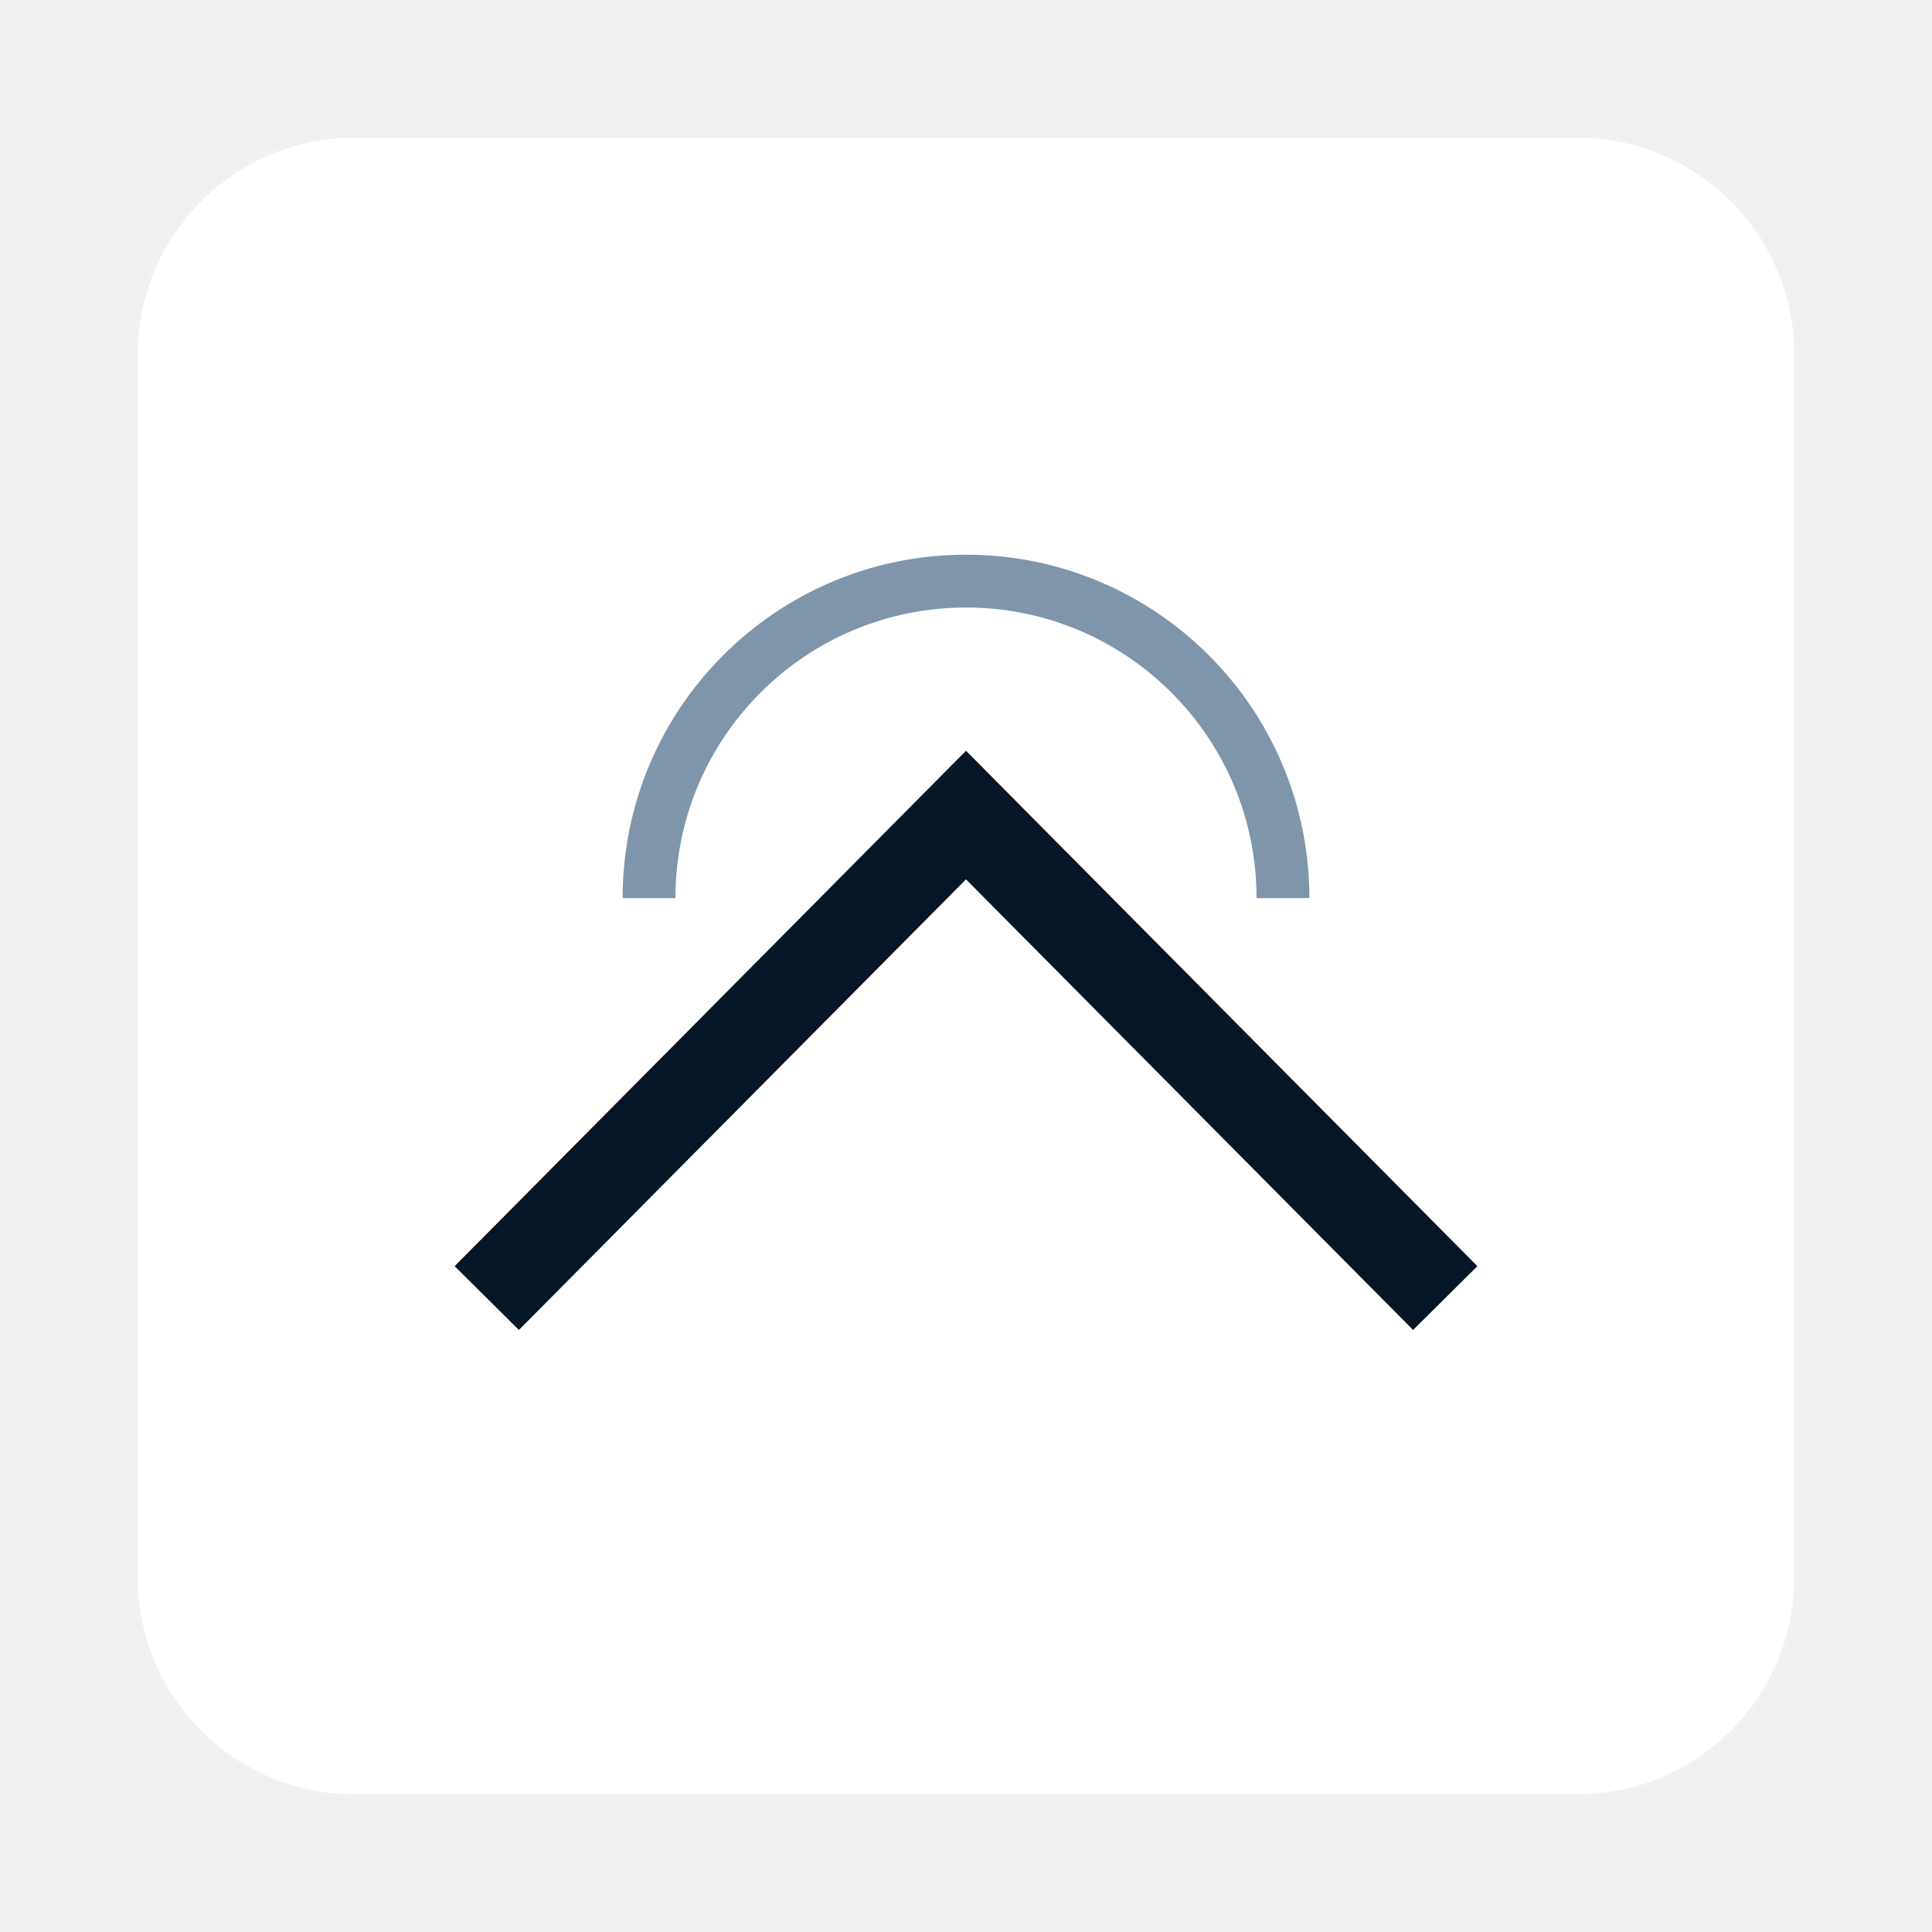
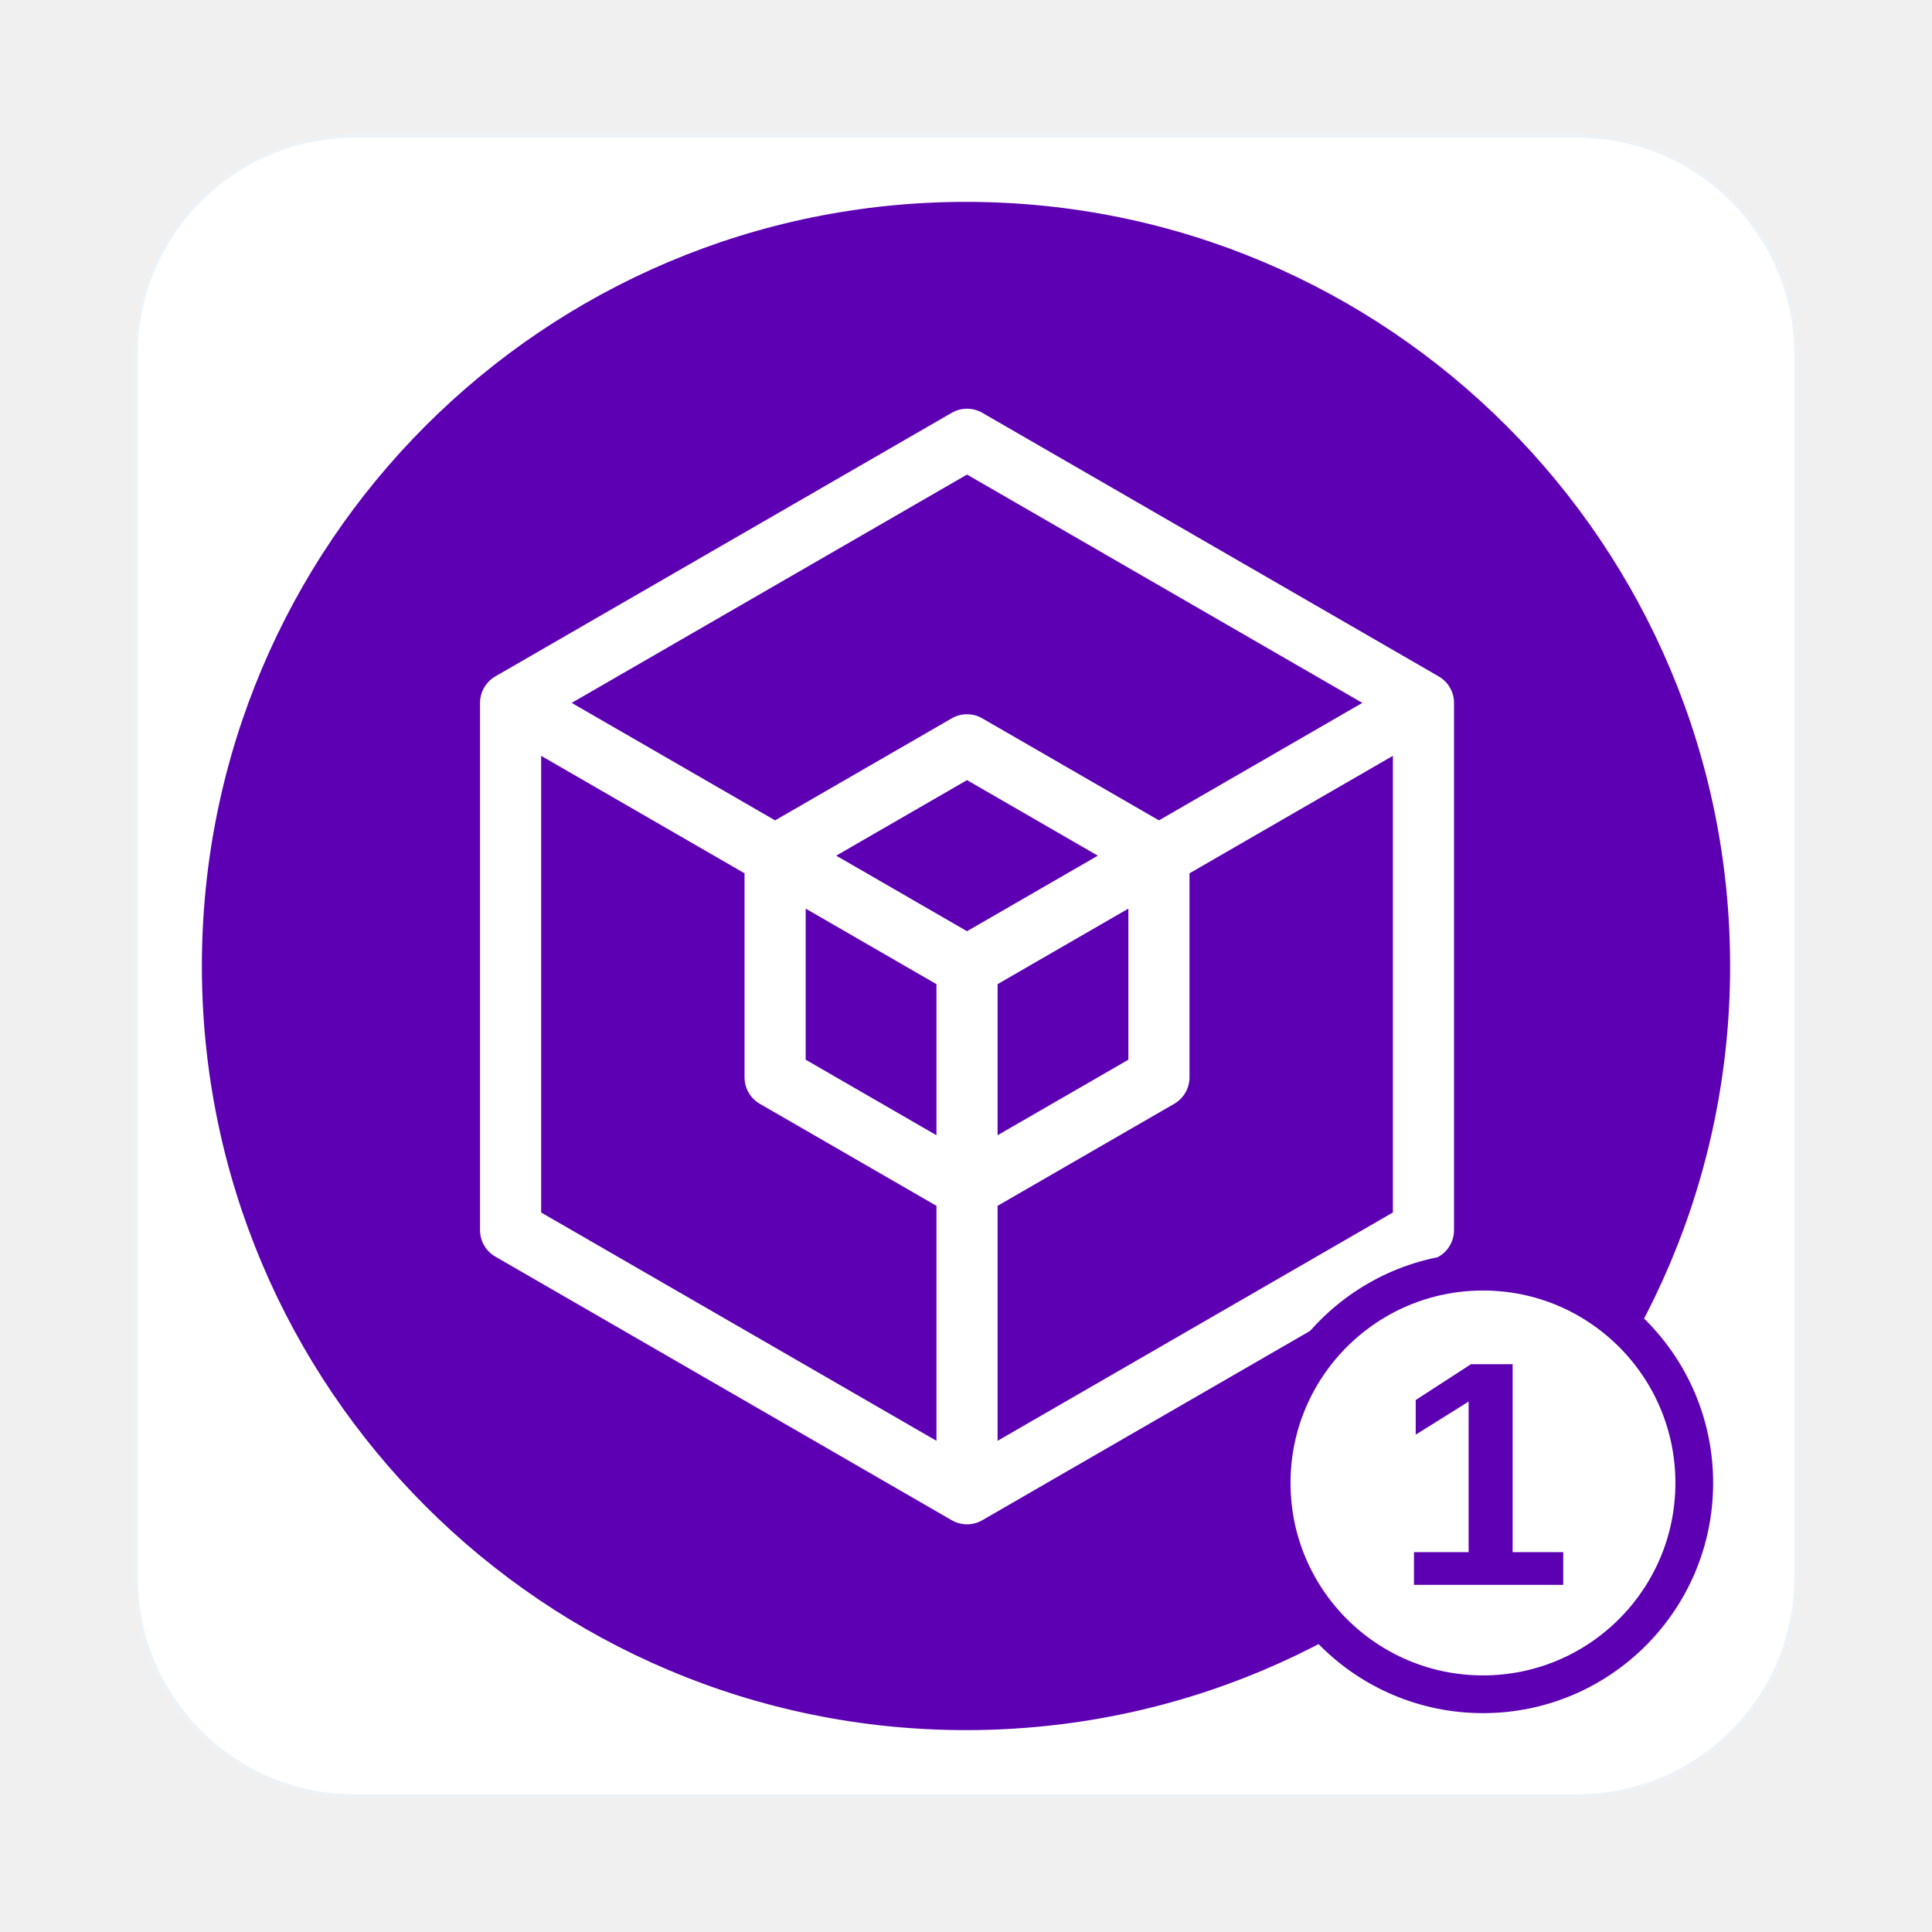
<svg xmlns="http://www.w3.org/2000/svg" viewBox="0 0 1024 1024" role="img" aria-labelledby="title desc">
  <rect x="72" y="72" width="880" height="880" rx="116" fill="#ffffff" />
  <rect x="72" y="72" width="880" height="880" rx="116" fill="none" stroke="#edf2f6" stroke-width="2" />
-   <g transform="translate(226 278)" fill="none" stroke-linecap="butt" stroke-linejoin="miter">
-     <path d="M 118 198 A 168 168 0 0 1 454 198" stroke="#7f95aa" stroke-width="28" />
-     <path d="M 32 410 L 286 154 L 540 410" stroke="#071625" stroke-width="48" />
+   <g transform="translate(80 80) scale(0.54)">
+     <circle cx="800" cy="800" r="750" fill="#5d00b3" />
+     <path d="M1249 541.75L801.006 283L353 541.75V1059.25L801.006 1318M1249 541.75V1059.25L801.006 1318M1249 541.75L801.006 800.5M801.006 1318V800.5M801.006 800.5L354.242 542.461M612.638 691.704V909.285L801.006 1018.08L989.373 909.285V691.704L801.006 582.908L612.638 691.704Z" fill="none" stroke="#ffffff" stroke-linecap="round" stroke-linejoin="round" stroke-width="60" />
  </g>
+   <circle cx="786" cy="786" r="112" fill="#ffffff" stroke="#5d00b3" stroke-width="20" />
+   <text x="786" y="840" text-anchor="middle" fill="#5d00b3" font-family="Avenir Next, Helvetica Neue, Arial, sans-serif" font-size="170" font-weight="800">1</text>
</svg>
